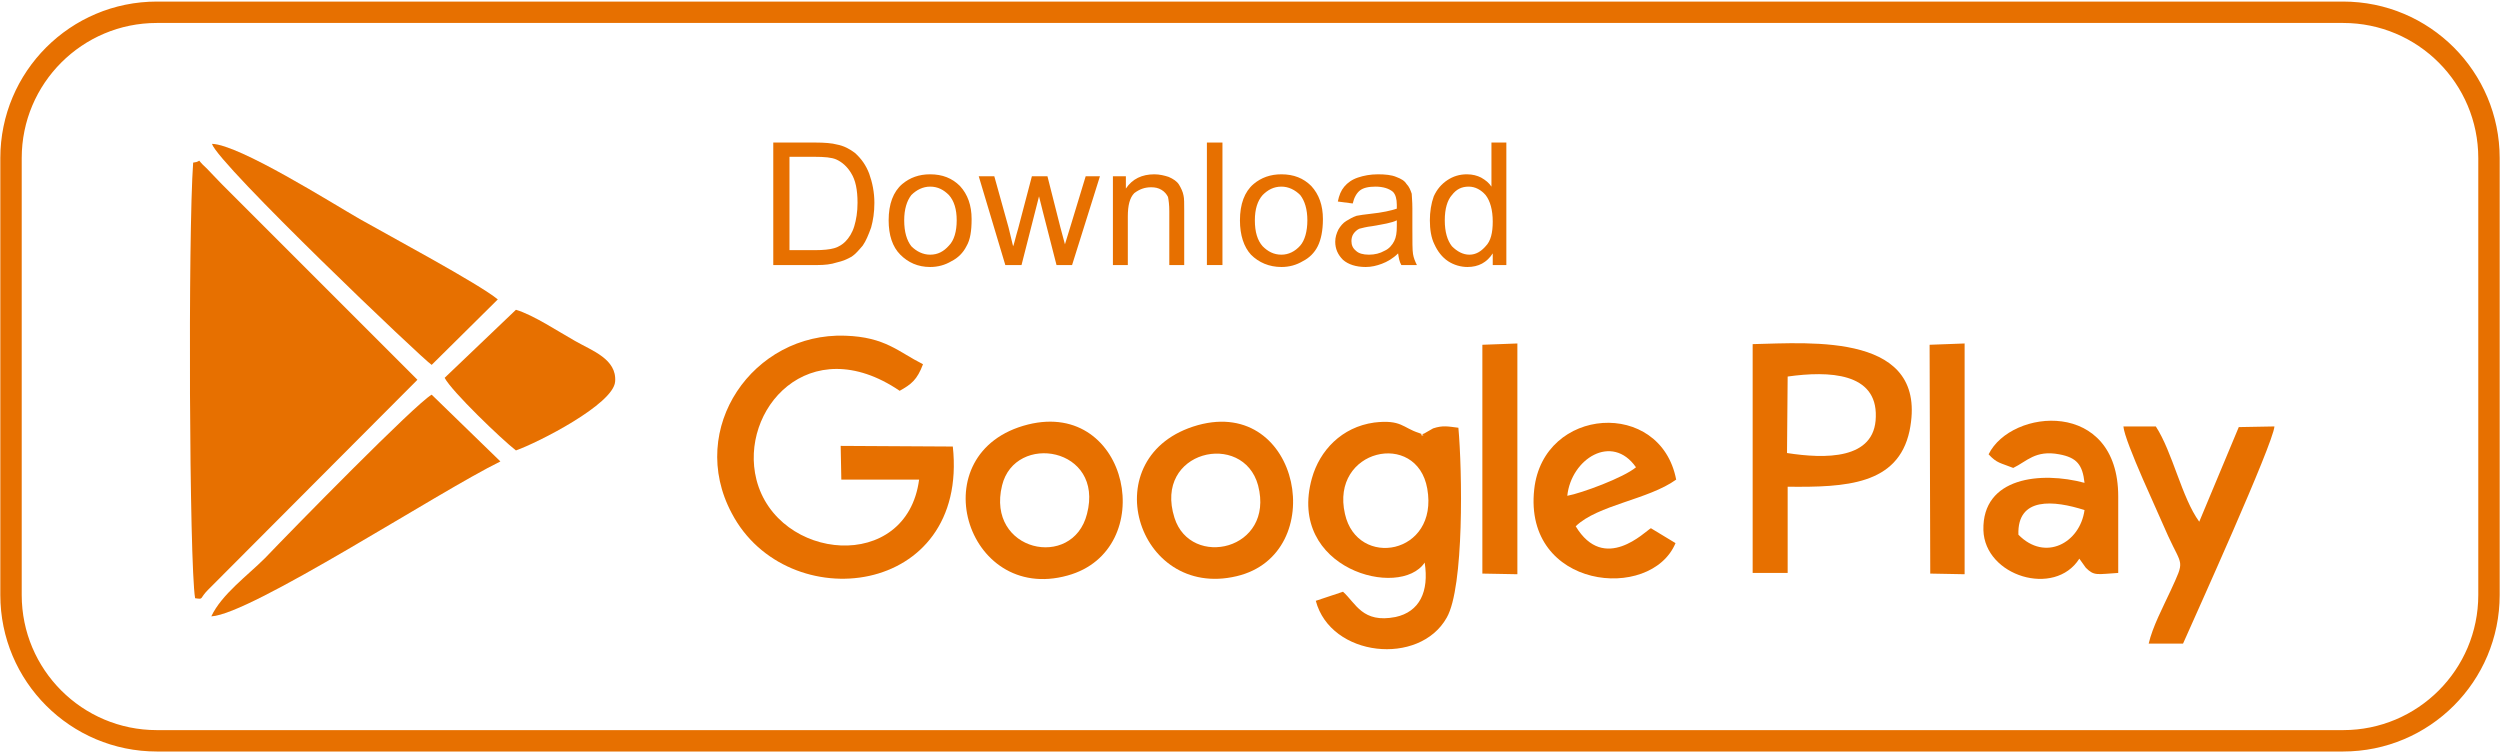
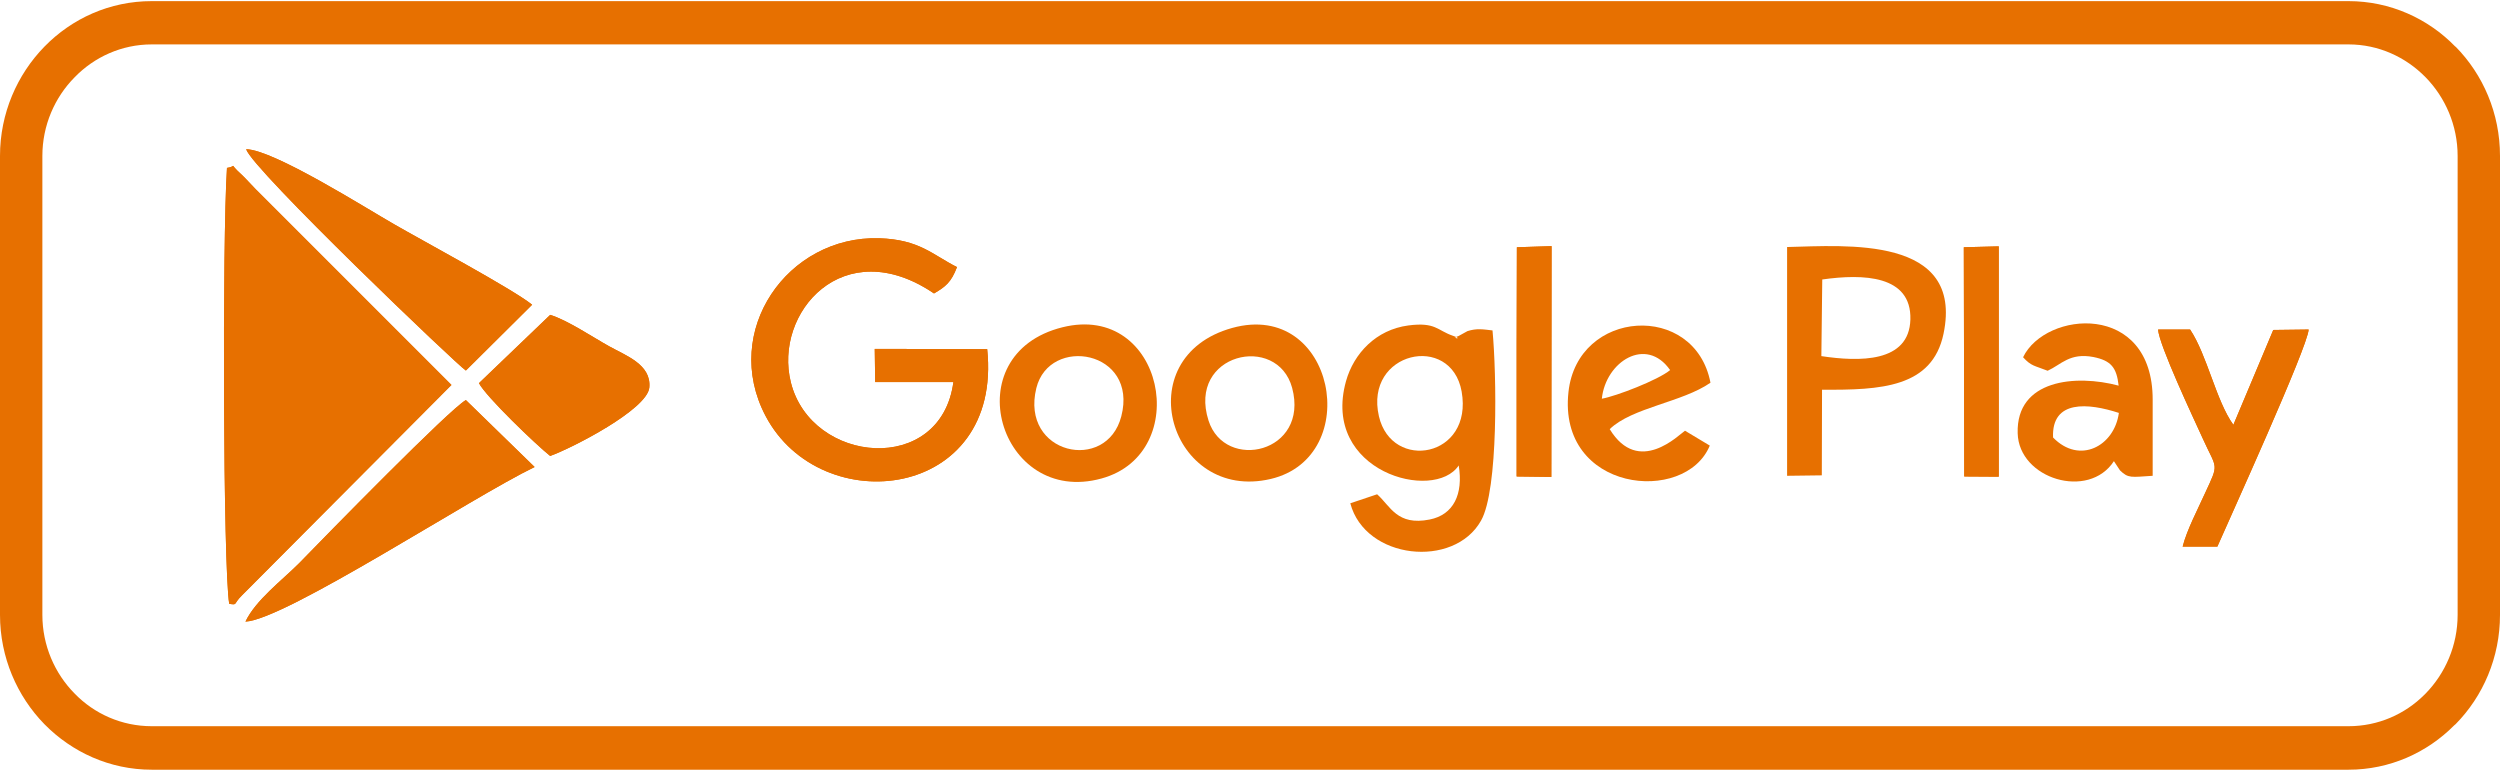
- <svg xmlns="http://www.w3.org/2000/svg" xml:space="preserve" width="103px" height="31px" version="1.1" shape-rendering="geometricPrecision" text-rendering="geometricPrecision" image-rendering="optimizeQuality" fill-rule="evenodd" clip-rule="evenodd" viewBox="0 0 38.57 11.57">
+ <svg xmlns="http://www.w3.org/2000/svg" xml:space="preserve" width="480px" height="148px" version="1.1" shape-rendering="geometricPrecision" text-rendering="geometricPrecision" image-rendering="optimizeQuality" fill-rule="evenodd" clip-rule="evenodd" viewBox="0 0 110.92 34.1">
  <g id="Layer_x0020_1">
-     <path fill="#FCFBFC" d="M6.66 5.61c-0.11,-0.06 -3.29,-3.09 -3.39,-3.41 0.42,0.01 1.86,0.92 2.28,1.16 0.44,0.25 1.84,1 2.13,1.24l-1.02 1.01z" />
-     <path fill="#FCFBFC" d="M14.18 7.38l-1.2 0 -0.01 -0.52 1.73 0.01c0.25,2.33 -2.56,2.65 -3.41,1.03 -0.7,-1.31 0.33,-2.79 1.75,-2.74 0.62,0.02 0.82,0.25 1.2,0.44 -0.09,0.24 -0.18,0.31 -0.36,0.41 -1.4,-0.95 -2.48,0.3 -2.21,1.37 0.32,1.26 2.32,1.45 2.51,0z" />
-     <path fill="#FCFBFC" d="M3.01 9.21c-0.09,-0.54 -0.11,-5.61 -0.03,-6.72 0.17,-0.02 0.01,-0.09 0.21,0.09 0.08,0.08 0.14,0.15 0.23,0.24l3.02 3.02 -3.23 3.24c-0.14,0.14 -0.06,0.15 -0.2,0.13z" />
-     <path fill="#FCFBFC" d="M7.96 4.76c0.27,0.08 0.66,0.34 0.91,0.48 0.26,0.15 0.65,0.28 0.62,0.63 -0.03,0.35 -1.19,0.94 -1.53,1.06 -0.22,-0.17 -0.99,-0.91 -1.1,-1.12l1.1 -1.05z" />
-     <path fill="#FCFBFC" d="M32.76 6.56l0.5 0c0.26,0.4 0.4,1.1 0.67,1.47l0.61 -1.46 0.55 -0.01c-0.02,0.27 -1.22,2.92 -1.41,3.35l-0.53 0c0.06,-0.26 0.22,-0.56 0.34,-0.82 0.22,-0.48 0.18,-0.36 -0.04,-0.84 -0.14,-0.33 -0.67,-1.45 -0.69,-1.69z" />
-     <path fill="#FCFBFC" d="M3.26 9.49c0.16,-0.34 0.56,-0.63 0.83,-0.9 0.44,-0.46 2.32,-2.38 2.57,-2.52l1.06 1.03c-0.96,0.47 -3.85,2.36 -4.46,2.39z" />
-     <polygon fill="#FCFBFC" points="22.87,6.8 22.87,5.3 23.41,5.28 23.41,8.84 22.87,8.83 " />
-     <polygon fill="#FCFBFC" points="29.77,5.3 30.31,5.28 30.31,8.84 29.78,8.83 " />
-     <path fill="#E77000" d="M3.01 9.21c0.14,0.02 0.06,0.01 0.2,-0.13l3.23 -3.24 -3.02 -3.02c-0.09,-0.09 -0.15,-0.16 -0.23,-0.24 -0.2,-0.18 -0.04,-0.11 -0.21,-0.09 -0.08,1.11 -0.06,6.18 0.03,6.72z" />
-     <path fill="#E77000" d="M14.18 7.38c-0.19,1.45 -2.19,1.26 -2.51,0 -0.27,-1.07 0.81,-2.32 2.21,-1.37 0.18,-0.1 0.27,-0.17 0.36,-0.41 -0.38,-0.19 -0.58,-0.42 -1.2,-0.44 -1.42,-0.05 -2.45,1.43 -1.75,2.74 0.85,1.62 3.66,1.3 3.41,-1.03l-1.73 -0.01 0.01 0.52 1.2 0z" />
-     <path fill="#E77000" d="M20.75 7.91c-0.23,-1 1.11,-1.3 1.27,-0.39 0.18,1.02 -1.08,1.24 -1.27,0.39zm1.75 -1.33c-0.16,-0.02 -0.24,-0.04 -0.39,0.01l-0.14 0.08c-0.14,0.03 0.1,0.05 -0.08,-0.01 -0.25,-0.08 -0.27,-0.21 -0.69,-0.16 -0.5,0.07 -0.84,0.43 -0.96,0.86 -0.39,1.4 1.36,1.87 1.74,1.3 0.07,0.45 -0.08,0.76 -0.45,0.84 -0.51,0.1 -0.61,-0.21 -0.81,-0.39l-0.42 0.14c0.23,0.87 1.6,1.01 2.02,0.26 0.27,-0.47 0.24,-2.27 0.18,-2.93z" />
-     <path fill="#E77000" d="M3.26 9.49c0.61,-0.03 3.5,-1.92 4.46,-2.39l-1.06 -1.03c-0.25,0.14 -2.13,2.06 -2.57,2.52 -0.27,0.27 -0.67,0.56 -0.83,0.9z" />
-     <path fill="#E77000" d="M6.66 5.61l1.02 -1.01c-0.29,-0.24 -1.69,-0.99 -2.13,-1.24 -0.42,-0.24 -1.86,-1.15 -2.28,-1.16 0.1,0.32 3.28,3.35 3.39,3.41z" />
-     <path fill="#E77000" d="M27.58 5.79c0.64,-0.09 1.38,-0.06 1.36,0.62 -0.01,0.67 -0.79,0.65 -1.37,0.56l0.01 -1.18zm-0.54 0.49l0 2.54 0.54 0 0 -1.33c0.9,0.01 1.7,-0.03 1.88,-0.86 0.31,-1.52 -1.51,-1.36 -2.42,-1.34l0 0.99z" />
-     <path fill="#E77000" d="M6.86 5.81c0.11,0.21 0.88,0.95 1.1,1.12 0.34,-0.12 1.5,-0.71 1.53,-1.06 0.03,-0.35 -0.36,-0.48 -0.62,-0.63 -0.25,-0.14 -0.64,-0.4 -0.91,-0.48l-1.1 1.05z" />
-     <path fill="#E77000" d="M31.14 8.23c-0.02,-0.59 0.55,-0.53 1.02,-0.38 -0.07,0.51 -0.61,0.8 -1.02,0.38zm-0.08 -1.03c0.21,-0.1 0.34,-0.28 0.71,-0.21 0.27,0.05 0.36,0.16 0.39,0.44 -0.67,-0.18 -1.58,-0.09 -1.56,0.73 0.02,0.71 1.1,1.04 1.48,0.44l0.1 0.14c0.13,0.13 0.17,0.1 0.5,0.08l0 -1.18c0,-1.51 -1.65,-1.36 -2,-0.65 0.13,0.14 0.18,0.13 0.38,0.21z" />
-     <path fill="#E77000" d="M16.77 7.91c-0.22,0.87 -1.56,0.58 -1.31,-0.44 0.2,-0.82 1.58,-0.59 1.31,0.44zm-0.91 -1.38c-1.67,0.42 -0.97,2.77 0.61,2.33 1.42,-0.39 0.96,-2.72 -0.61,-2.33z" />
-     <path fill="#E77000" d="M24.18 7.63c0.06,-0.57 0.69,-0.97 1.06,-0.44 -0.19,0.16 -0.84,0.4 -1.06,0.44zm0.13 0.47c0.34,-0.33 1.12,-0.41 1.55,-0.72 -0.24,-1.25 -2.05,-1.13 -2.19,0.15 -0.17,1.54 1.8,1.74 2.18,0.83l-0.38 -0.23c-0.09,0.05 -0.72,0.7 -1.16,-0.03z" />
-     <path fill="#E77000" d="M18.12 7.97c-0.33,-1.04 1.06,-1.35 1.29,-0.5 0.26,1 -1.04,1.29 -1.29,0.5zm0.36 -1.43c-1.63,0.46 -0.95,2.7 0.6,2.33 1.44,-0.34 0.99,-2.77 -0.6,-2.33z" />
-     <path fill="#E77000" d="M33.26 6.56l-0.5 0c0.02,0.24 0.55,1.36 0.69,1.69 0.22,0.48 0.26,0.36 0.04,0.84 -0.12,0.26 -0.28,0.56 -0.34,0.82l0.53 0c0.19,-0.43 1.39,-3.08 1.41,-3.35l-0.55 0.01 -0.61 1.46c-0.27,-0.37 -0.41,-1.07 -0.67,-1.47z" />
-     <polygon fill="#E77000" points="22.87,8.83 23.41,8.84 23.41,5.28 22.87,5.3 22.87,6.8 " />
-     <polygon fill="#E77000" points="29.78,8.83 30.31,8.84 30.31,5.28 29.77,5.3 " />
-     <path fill="#E77000" fill-rule="nonzero" d="M11.93 4.07l0 -1.89 0.65 0c0.14,0 0.26,0.01 0.33,0.03 0.11,0.02 0.2,0.07 0.28,0.13 0.1,0.09 0.17,0.19 0.22,0.32 0.05,0.14 0.08,0.29 0.08,0.45 0,0.15 -0.02,0.27 -0.05,0.38 -0.04,0.11 -0.08,0.21 -0.13,0.28 -0.06,0.07 -0.11,0.13 -0.17,0.17 -0.07,0.04 -0.14,0.07 -0.23,0.09 -0.09,0.03 -0.19,0.04 -0.3,0.04l-0.68 0zm0.25 -0.23l0.4 0c0.12,0 0.22,-0.01 0.29,-0.03 0.07,-0.02 0.13,-0.06 0.17,-0.1 0.06,-0.06 0.11,-0.14 0.14,-0.24 0.03,-0.1 0.05,-0.22 0.05,-0.36 0,-0.2 -0.03,-0.35 -0.1,-0.46 -0.06,-0.1 -0.14,-0.17 -0.23,-0.21 -0.07,-0.03 -0.18,-0.04 -0.33,-0.04l-0.39 0 0 1.44z" />
-     <path id="_1" fill="#E77000" fill-rule="nonzero" d="M13.71 3.38c0,-0.25 0.07,-0.44 0.21,-0.56 0.12,-0.1 0.26,-0.15 0.43,-0.15 0.19,0 0.34,0.06 0.46,0.18 0.12,0.13 0.18,0.3 0.18,0.51 0,0.18 -0.02,0.32 -0.08,0.42 -0.05,0.1 -0.13,0.18 -0.23,0.23 -0.1,0.06 -0.21,0.09 -0.33,0.09 -0.19,0 -0.34,-0.07 -0.46,-0.19 -0.12,-0.12 -0.18,-0.3 -0.18,-0.53zm0.24 0c0,0.18 0.04,0.31 0.11,0.4 0.08,0.08 0.18,0.13 0.29,0.13 0.12,0 0.21,-0.05 0.29,-0.14 0.08,-0.08 0.12,-0.22 0.12,-0.39 0,-0.17 -0.04,-0.3 -0.12,-0.39 -0.08,-0.08 -0.17,-0.13 -0.29,-0.13 -0.11,0 -0.21,0.05 -0.29,0.13 -0.07,0.09 -0.11,0.22 -0.11,0.39z" />
-     <path id="_2" fill="#E77000" fill-rule="nonzero" d="M15.51 4.07l-0.41 -1.37 0.24 0 0.22 0.79 0.07 0.29c0.01,-0.01 0.03,-0.11 0.08,-0.28l0.21 -0.8 0.24 0 0.2 0.79 0.07 0.26 0.08 -0.26 0.24 -0.79 0.22 0 -0.43 1.37 -0.24 0 -0.21 -0.82 -0.06 -0.24 -0.27 1.06 -0.25 0z" />
-     <path id="_3" fill="#E77000" fill-rule="nonzero" d="M17.17 4.07l0 -1.37 0.2 0 0 0.19c0.1,-0.15 0.25,-0.22 0.44,-0.22 0.08,0 0.16,0.02 0.22,0.04 0.07,0.03 0.13,0.07 0.16,0.12 0.03,0.05 0.06,0.11 0.07,0.17 0.01,0.04 0.01,0.12 0.01,0.23l0 0.84 -0.23 0 0 -0.83c0,-0.1 -0.01,-0.17 -0.02,-0.22 -0.02,-0.04 -0.05,-0.08 -0.1,-0.11 -0.05,-0.03 -0.1,-0.04 -0.16,-0.04 -0.1,0 -0.18,0.03 -0.26,0.09 -0.07,0.07 -0.1,0.19 -0.1,0.36l0 0.75 -0.23 0z" />
-     <polygon id="_4" fill="#E77000" fill-rule="nonzero" points="18.62,4.07 18.62,2.18 18.86,2.18 18.86,4.07 " />
-     <path id="_5" fill="#E77000" fill-rule="nonzero" d="M19.13 3.38c0,-0.25 0.07,-0.44 0.21,-0.56 0.12,-0.1 0.26,-0.15 0.43,-0.15 0.19,0 0.34,0.06 0.46,0.18 0.12,0.13 0.18,0.3 0.18,0.51 0,0.18 -0.03,0.32 -0.08,0.42 -0.05,0.1 -0.13,0.18 -0.23,0.23 -0.1,0.06 -0.21,0.09 -0.33,0.09 -0.19,0 -0.35,-0.07 -0.47,-0.19 -0.11,-0.12 -0.17,-0.3 -0.17,-0.53zm0.23 0c0,0.18 0.04,0.31 0.12,0.4 0.08,0.08 0.17,0.13 0.29,0.13 0.11,0 0.21,-0.05 0.29,-0.14 0.07,-0.08 0.11,-0.22 0.11,-0.39 0,-0.17 -0.04,-0.3 -0.11,-0.39 -0.08,-0.08 -0.18,-0.13 -0.29,-0.13 -0.12,0 -0.21,0.05 -0.29,0.13 -0.08,0.09 -0.12,0.22 -0.12,0.39z" />
-     <path id="_6" fill="#E77000" fill-rule="nonzero" d="M21.57 3.89c-0.08,0.08 -0.17,0.13 -0.25,0.16 -0.08,0.03 -0.16,0.05 -0.25,0.05 -0.15,0 -0.27,-0.04 -0.35,-0.11 -0.08,-0.08 -0.12,-0.17 -0.12,-0.28 0,-0.07 0.02,-0.13 0.05,-0.19 0.03,-0.05 0.07,-0.1 0.12,-0.13 0.05,-0.03 0.1,-0.06 0.16,-0.08 0.05,-0.01 0.12,-0.02 0.21,-0.03 0.19,-0.02 0.32,-0.05 0.41,-0.08 0,-0.03 0,-0.05 0,-0.06 0,-0.09 -0.02,-0.16 -0.06,-0.2 -0.06,-0.05 -0.15,-0.08 -0.27,-0.08 -0.11,0 -0.19,0.02 -0.24,0.06 -0.05,0.04 -0.09,0.11 -0.11,0.2l-0.23 -0.03c0.02,-0.1 0.05,-0.17 0.1,-0.23 0.05,-0.06 0.12,-0.11 0.21,-0.14 0.09,-0.03 0.19,-0.05 0.31,-0.05 0.11,0 0.21,0.01 0.28,0.04 0.08,0.03 0.13,0.06 0.16,0.11 0.04,0.04 0.06,0.09 0.08,0.15 0,0.04 0.01,0.11 0.01,0.22l0 0.3c0,0.22 0,0.35 0.01,0.41 0.01,0.06 0.03,0.11 0.06,0.17l-0.24 0c-0.03,-0.05 -0.04,-0.11 -0.05,-0.18zm-0.02 -0.51c-0.08,0.04 -0.21,0.06 -0.38,0.09 -0.09,0.01 -0.16,0.03 -0.2,0.04 -0.04,0.02 -0.07,0.05 -0.09,0.08 -0.02,0.03 -0.03,0.07 -0.03,0.11 0,0.06 0.02,0.11 0.07,0.15 0.04,0.04 0.11,0.06 0.2,0.06 0.09,0 0.17,-0.02 0.24,-0.06 0.07,-0.03 0.12,-0.09 0.15,-0.15 0.03,-0.06 0.04,-0.13 0.04,-0.23l0 -0.09z" />
-     <path id="_7" fill="#E77000" fill-rule="nonzero" d="M23.03 4.07l0 -0.18c-0.09,0.14 -0.22,0.21 -0.39,0.21 -0.1,0 -0.21,-0.03 -0.3,-0.09 -0.09,-0.06 -0.16,-0.15 -0.21,-0.26 -0.05,-0.1 -0.07,-0.23 -0.07,-0.37 0,-0.13 0.02,-0.26 0.06,-0.37 0.05,-0.11 0.12,-0.19 0.21,-0.25 0.09,-0.06 0.19,-0.09 0.3,-0.09 0.09,0 0.16,0.02 0.22,0.05 0.07,0.04 0.12,0.08 0.16,0.14l0 -0.68 0.23 0 0 1.89 -0.21 0zm-0.74 -0.69c0,0.18 0.04,0.31 0.11,0.4 0.08,0.08 0.17,0.13 0.27,0.13 0.1,0 0.18,-0.05 0.25,-0.13 0.08,-0.08 0.11,-0.21 0.11,-0.38 0,-0.18 -0.04,-0.32 -0.11,-0.41 -0.07,-0.08 -0.16,-0.13 -0.26,-0.13 -0.11,0 -0.19,0.04 -0.26,0.13 -0.07,0.08 -0.11,0.21 -0.11,0.39z" />
-     <rect fill="none" stroke="#E77000" stroke-width="0.33" stroke-linecap="round" stroke-linejoin="round" stroke-miterlimit="22.926" x="0.17" y="0.17" width="38.23" height="11.24" rx="2.25" ry="2.25" />
+     <g id="_1803776389264">
+       <g>
+         <g>
+           <path fill="#e77000" d="M20.67 16.39c-0.32,-0.18 -9.47,-8.92 -9.75,-9.82 1.22,0.02 5.34,2.63 6.55,3.32 1.26,0.73 5.29,2.89 6.14,3.58l-2.94 2.92z" />
+           <path fill="#e77000" d="M10.17 26.74c-0.27,-1.56 -0.31,-16.14 -0.1,-19.34 0.5,-0.07 0.03,-0.26 0.62,0.27 0.23,0.21 0.41,0.43 0.65,0.67l8.69 8.69 -9.29 9.33c-0.41,0.4 -0.18,0.44 -0.57,0.38z" />
+           <path fill="#e77000" d="M24.41 13.92c0.76,0.23 1.89,0.99 2.61,1.39 0.75,0.42 1.88,0.81 1.79,1.83 -0.09,0.98 -3.43,2.69 -4.4,3.04 -0.63,-0.5 -2.84,-2.62 -3.16,-3.23l3.16 -3.03z" />
+           <path fill="#e77000" d="M10.89 27.53c0.46,-0.96 1.6,-1.81 2.38,-2.59 1.28,-1.32 6.68,-6.84 7.4,-7.24l3.05 2.97c-2.78,1.34 -11.07,6.78 -12.83,6.86z" />
+           <path fill="#e77000" d="M10.17 26.74c0.39,0.06 0.16,0.02 0.57,-0.38l9.29 -9.33 -8.69 -8.69c-0.24,-0.24 -0.42,-0.46 -0.65,-0.67 -0.59,-0.53 -0.12,-0.34 -0.62,-0.27 -0.21,3.2 -0.17,17.78 0.1,19.34z" />
+           <path fill="#e77000" d="M10.89 27.53c1.76,-0.08 10.05,-5.52 12.83,-6.86l-3.05 -2.97c-0.72,0.4 -6.12,5.92 -7.4,7.24 -0.78,0.78 -1.92,1.63 -2.38,2.59z" />
+           <path fill="#e77000" d="M20.67 16.39l2.94 -2.92c-0.85,-0.69 -4.88,-2.85 -6.14,-3.58 -1.21,-0.69 -5.33,-3.3 -6.55,-3.32 0.28,0.9 9.43,9.64 9.75,9.82z" />
+           <path fill="#e77000" d="M21.25 16.95c0.32,0.61 2.53,2.73 3.16,3.23 0.97,-0.35 4.31,-2.06 4.4,-3.04 0.09,-1.02 -1.04,-1.41 -1.79,-1.83 -0.72,-0.4 -1.85,-1.16 -2.61,-1.39l-3.16 3.03z" />
+         </g>
+         <g>
+           <path fill="#e77000" d="M42.3 16.9l-3.47 0 -0.02 -1.47 4.99 0.01c0.7,6.7 -7.37,7.63 -9.83,2.97 -1.99,-3.77 0.97,-8.01 5.04,-7.89 1.79,0.06 2.35,0.72 3.45,1.28 -0.26,0.68 -0.51,0.87 -1.02,1.17 -4.02,-2.73 -7.13,0.86 -6.35,3.95 0.91,3.63 6.66,4.15 7.21,-0.02z" />
+           <path fill="#e77000" d="M95.75 14.57l1.42 0c0.76,1.14 1.15,3.16 1.92,4.23l1.77 -4.21 1.57 -0.02c-0.04,0.77 -3.5,8.37 -4.05,9.63l-1.54 0c0.19,-0.74 0.66,-1.63 0.99,-2.36 0.64,-1.38 0.53,-1.04 -0.1,-2.44 -0.42,-0.92 -1.94,-4.15 -1.98,-4.83z" />
+           <polygon fill="#e77000" points="67.29,15.24 67.3,10.92 68.84,10.87 68.83,21.11 67.29,21.09 " />
+           <polygon fill="#e77000" points="87.13,10.92 88.68,10.88 88.68,21.1 87.15,21.09 " />
+           <path fill="#e77000" d="M42.3 16.9c-0.55,4.17 -6.3,3.65 -7.21,0.02 -0.78,-3.09 2.33,-6.68 6.35,-3.95 0.51,-0.3 0.76,-0.49 1.02,-1.17 -1.1,-0.55 -1.66,-1.22 -3.45,-1.28 -4.07,-0.12 -7.03,4.12 -5.04,7.89 2.46,4.66 10.53,3.73 9.83,-2.97l-4.99 -0.01 0.02 1.47 3.47 0z" />
+           <path fill="#e77000" d="M61.18 18.42c-0.66,-2.87 3.2,-3.72 3.67,-1.1 0.52,2.94 -3.1,3.56 -3.67,1.1zm5.04 -3.81c-0.44,-0.05 -0.69,-0.1 -1.11,0.03l-0.4 0.22c-0.4,0.11 0.28,0.16 -0.24,-0.01 -0.71,-0.24 -0.77,-0.62 -1.99,-0.46 -1.42,0.19 -2.41,1.23 -2.76,2.47 -1.12,4.03 3.92,5.38 5,3.74 0.21,1.28 -0.23,2.19 -1.29,2.4 -1.45,0.29 -1.74,-0.6 -2.33,-1.12l-1.19 0.4c0.66,2.5 4.6,2.91 5.8,0.77 0.78,-1.37 0.69,-6.53 0.51,-8.44z" />
+           <path fill="#e77000" d="M80.85 12.35c1.83,-0.26 3.96,-0.19 3.91,1.77 -0.05,1.94 -2.29,1.88 -3.95,1.63l0.04 -3.4zm-1.56 1.39l0 7.32 1.54 -0.02 0.01 -3.8c2.6,0.02 4.89,-0.09 5.39,-2.48 0.91,-4.37 -4.34,-3.91 -6.94,-3.85l0 2.83z" />
+           <path fill="#e77000" d="M91.09 19.36c-0.07,-1.69 1.57,-1.53 2.92,-1.09 -0.2,1.48 -1.75,2.3 -2.92,1.09zm-0.24 -2.96c0.61,-0.28 0.98,-0.81 2.03,-0.61 0.79,0.16 1.03,0.47 1.12,1.27 -1.91,-0.51 -4.55,-0.27 -4.48,2.11 0.05,2.03 3.15,2.97 4.27,1.24l0.27 0.41c0.37,0.36 0.49,0.3 1.45,0.24l0 -3.38c0,-4.37 -4.76,-3.94 -5.75,-1.88 0.36,0.4 0.51,0.37 1.09,0.6z" />
+           <path fill="#e77000" d="M49.75 18.42c-0.65,2.53 -4.49,1.69 -3.77,-1.25 0.58,-2.35 4.53,-1.68 3.77,1.25zm-2.61 -3.95c-4.83,1.2 -2.8,7.96 1.73,6.71 4.09,-1.12 2.77,-7.83 -1.73,-6.71z" />
+           <path fill="#e77000" d="M71.07 17.64c0.17,-1.65 1.97,-2.79 3.03,-1.27 -0.53,0.44 -2.4,1.16 -3.03,1.27zm0.35 1.35c0.99,-0.96 3.22,-1.19 4.47,-2.06 -0.69,-3.6 -5.9,-3.28 -6.3,0.41 -0.49,4.44 5.18,5.02 6.27,2.38l-1.1 -0.66c-0.25,0.16 -2.06,2.03 -3.34,-0.07z" />
+           <path fill="#e77000" d="M53.62 18.61c-0.95,-2.98 3.05,-3.89 3.71,-1.45 0.77,2.89 -2.98,3.73 -3.71,1.45zm1.05 -4.11c-4.71,1.31 -2.75,7.75 1.71,6.7 4.16,-0.98 2.85,-7.96 -1.71,-6.7z" />
+           <path fill="#e77000" d="M97.17 14.57l-1.42 0c0.04,0.68 1.56,3.91 1.98,4.83 0.63,1.4 0.74,1.06 0.1,2.44 -0.33,0.73 -0.8,1.62 -0.99,2.36l1.54 0c0.55,-1.26 4.01,-8.86 4.05,-9.63l-1.57 0.02 -1.77 4.21c-0.77,-1.07 -1.16,-3.09 -1.92,-4.23z" />
+           <polygon fill="#e77000" points="67.29,21.09 68.83,21.11 68.84,10.87 67.3,10.92 67.29,15.24 " />
+           <polygon fill="#e77000" points="87.15,21.09 88.68,21.1 88.68,10.88 87.13,10.92 " />
+         </g>
+       </g>
+       <path fill="#e77000" fill-rule="nonzero" d="M6.73 0l97.47 0c1.84,0 3.53,0.77 4.74,2.02l0.01 0c1.22,1.24 1.97,2.96 1.97,4.85l0 20.36c0,1.89 -0.75,3.61 -1.97,4.85l-0.06 0.05c-1.21,1.22 -2.87,1.97 -4.69,1.97l-97.47 0c-1.86,0 -3.54,-0.78 -4.76,-2.02 -1.21,-1.24 -1.97,-2.96 -1.97,-4.85l0 -20.36c0,-1.89 0.76,-3.61 1.97,-4.85 1.22,-1.25 2.9,-2.02 4.76,-2.02zm97.47 1.92l-97.47 0c-1.33,0 -2.55,0.56 -3.42,1.46 -0.88,0.89 -1.43,2.13 -1.43,3.49l0 20.36c0,1.36 0.55,2.6 1.43,3.49 0.87,0.9 2.09,1.45 3.42,1.45l97.47 0c1.31,0 2.5,-0.53 3.37,-1.4l0.05 -0.05c0.87,-0.89 1.42,-2.13 1.42,-3.49l0 -20.36c0,-1.36 -0.55,-2.6 -1.42,-3.49 -0.88,-0.9 -2.09,-1.46 -3.42,-1.46z" />
+     </g>
  </g>
</svg>
